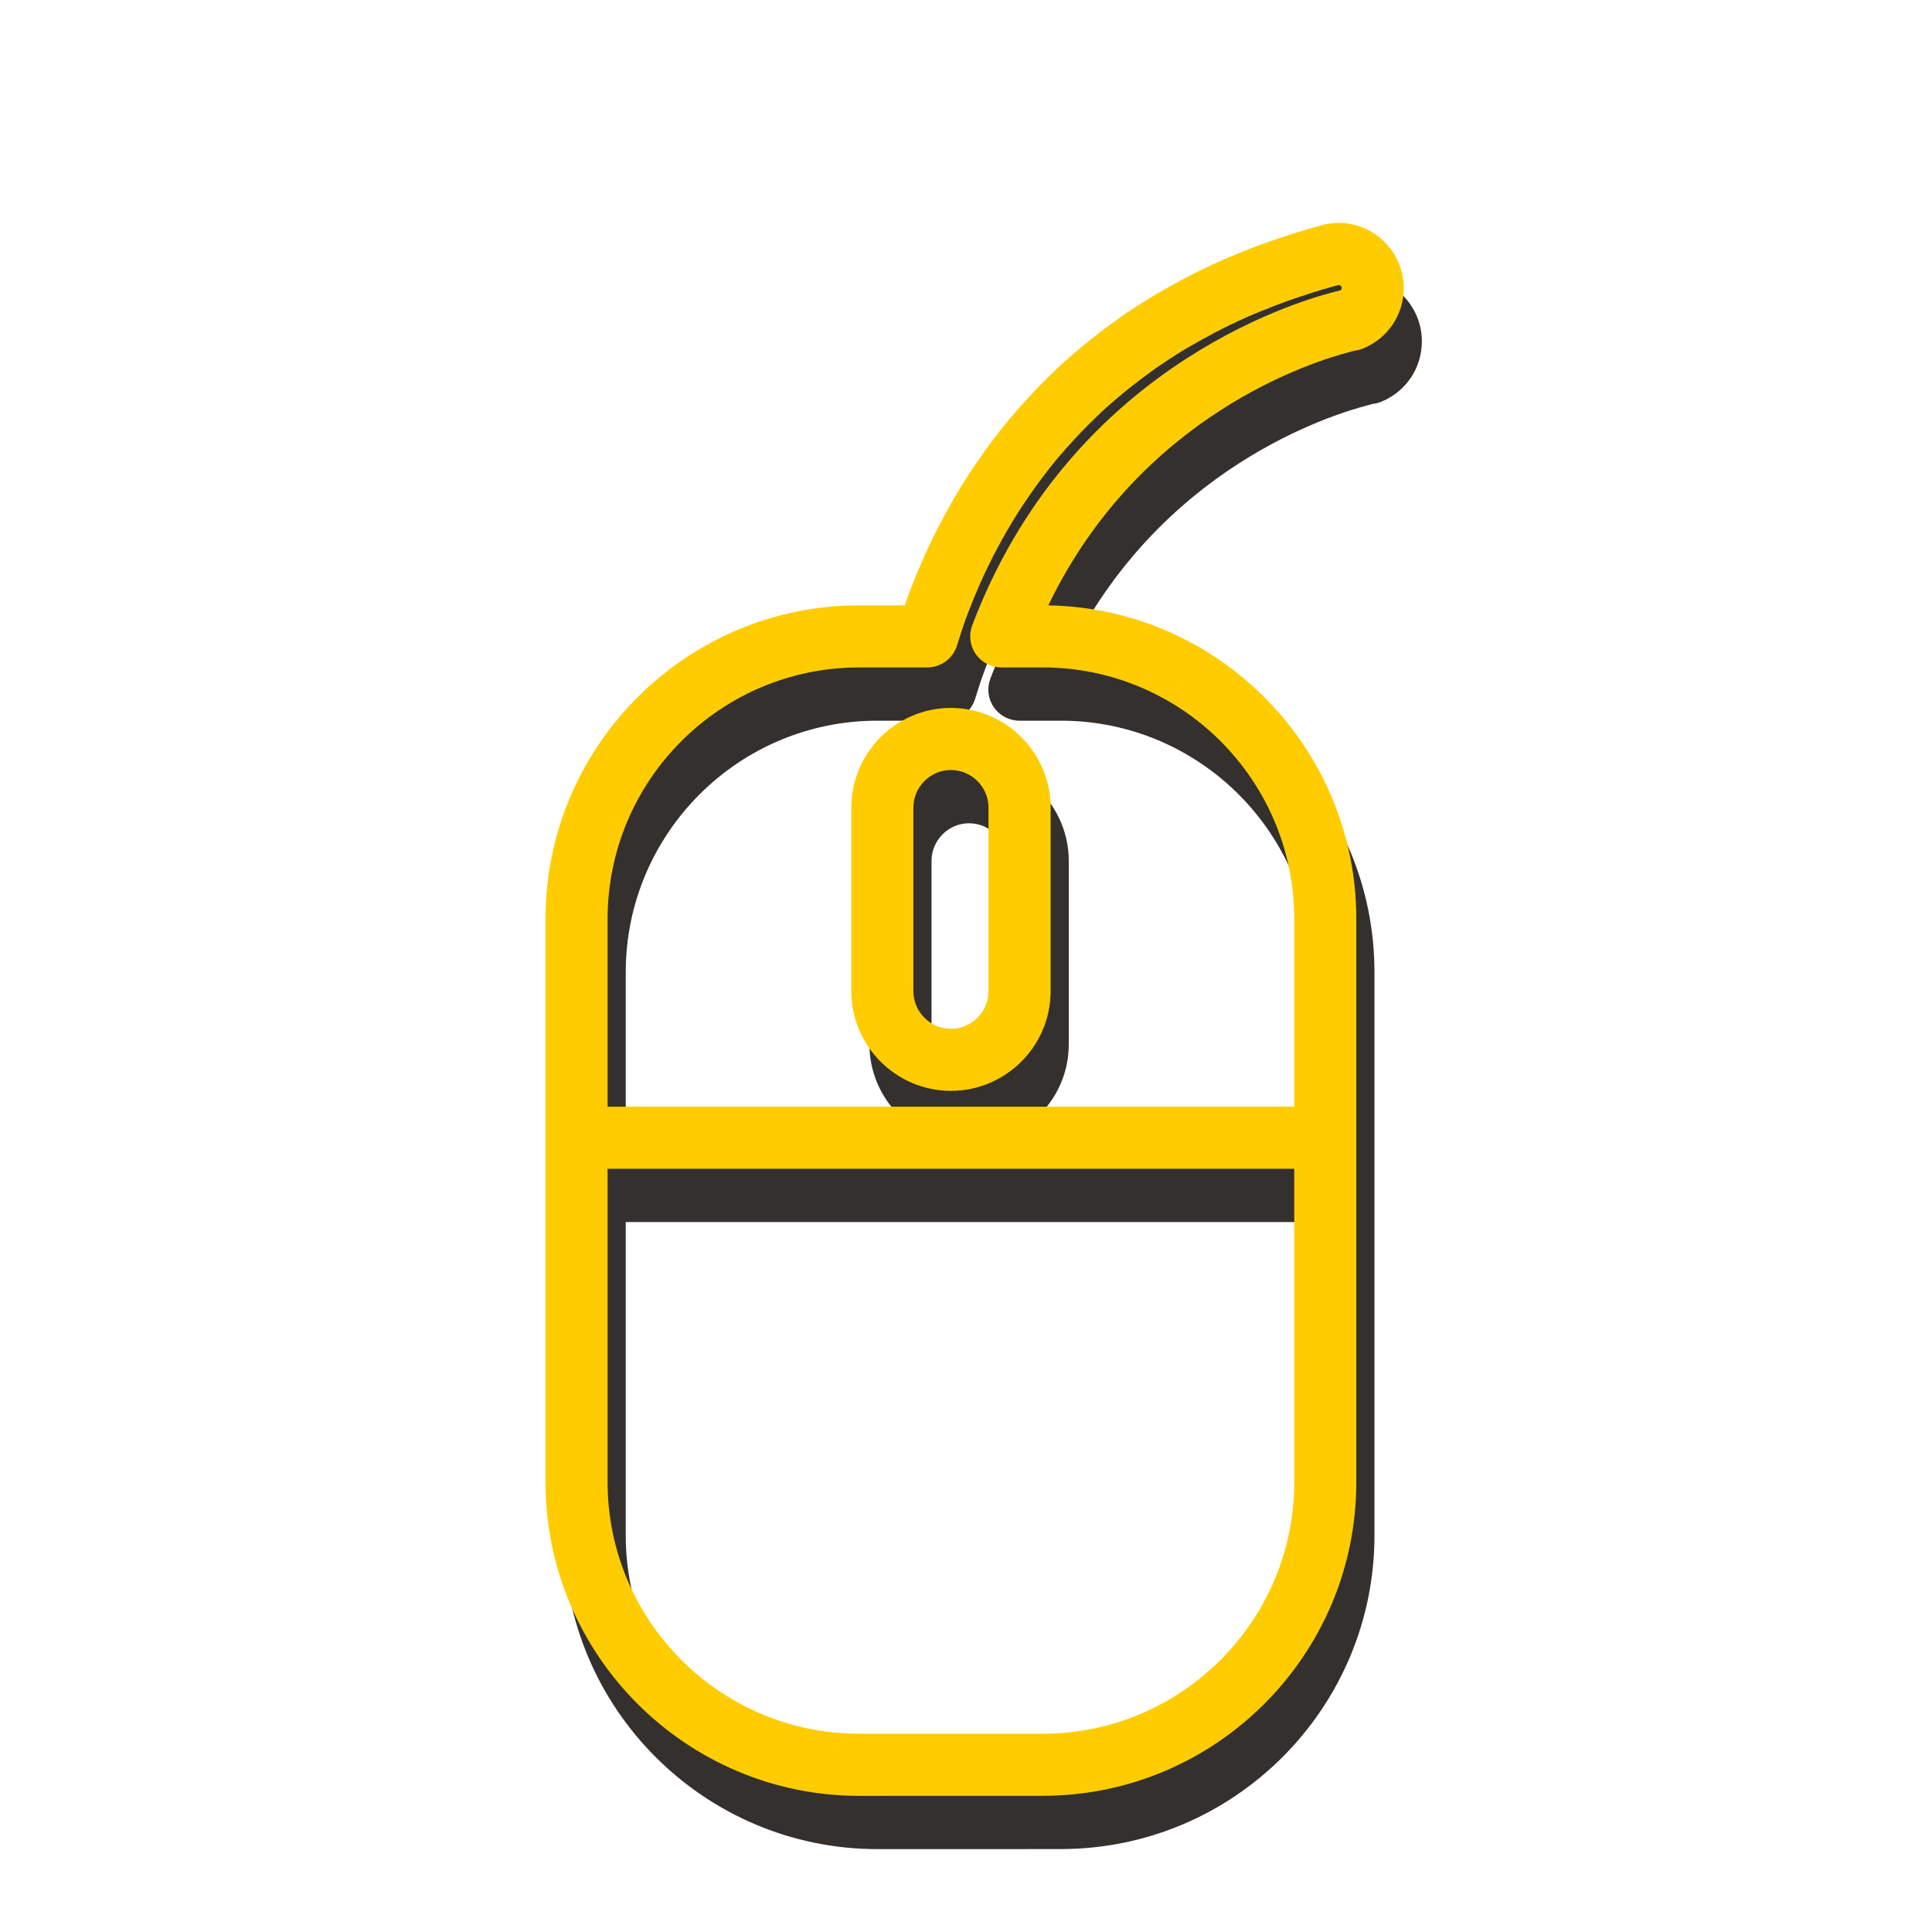
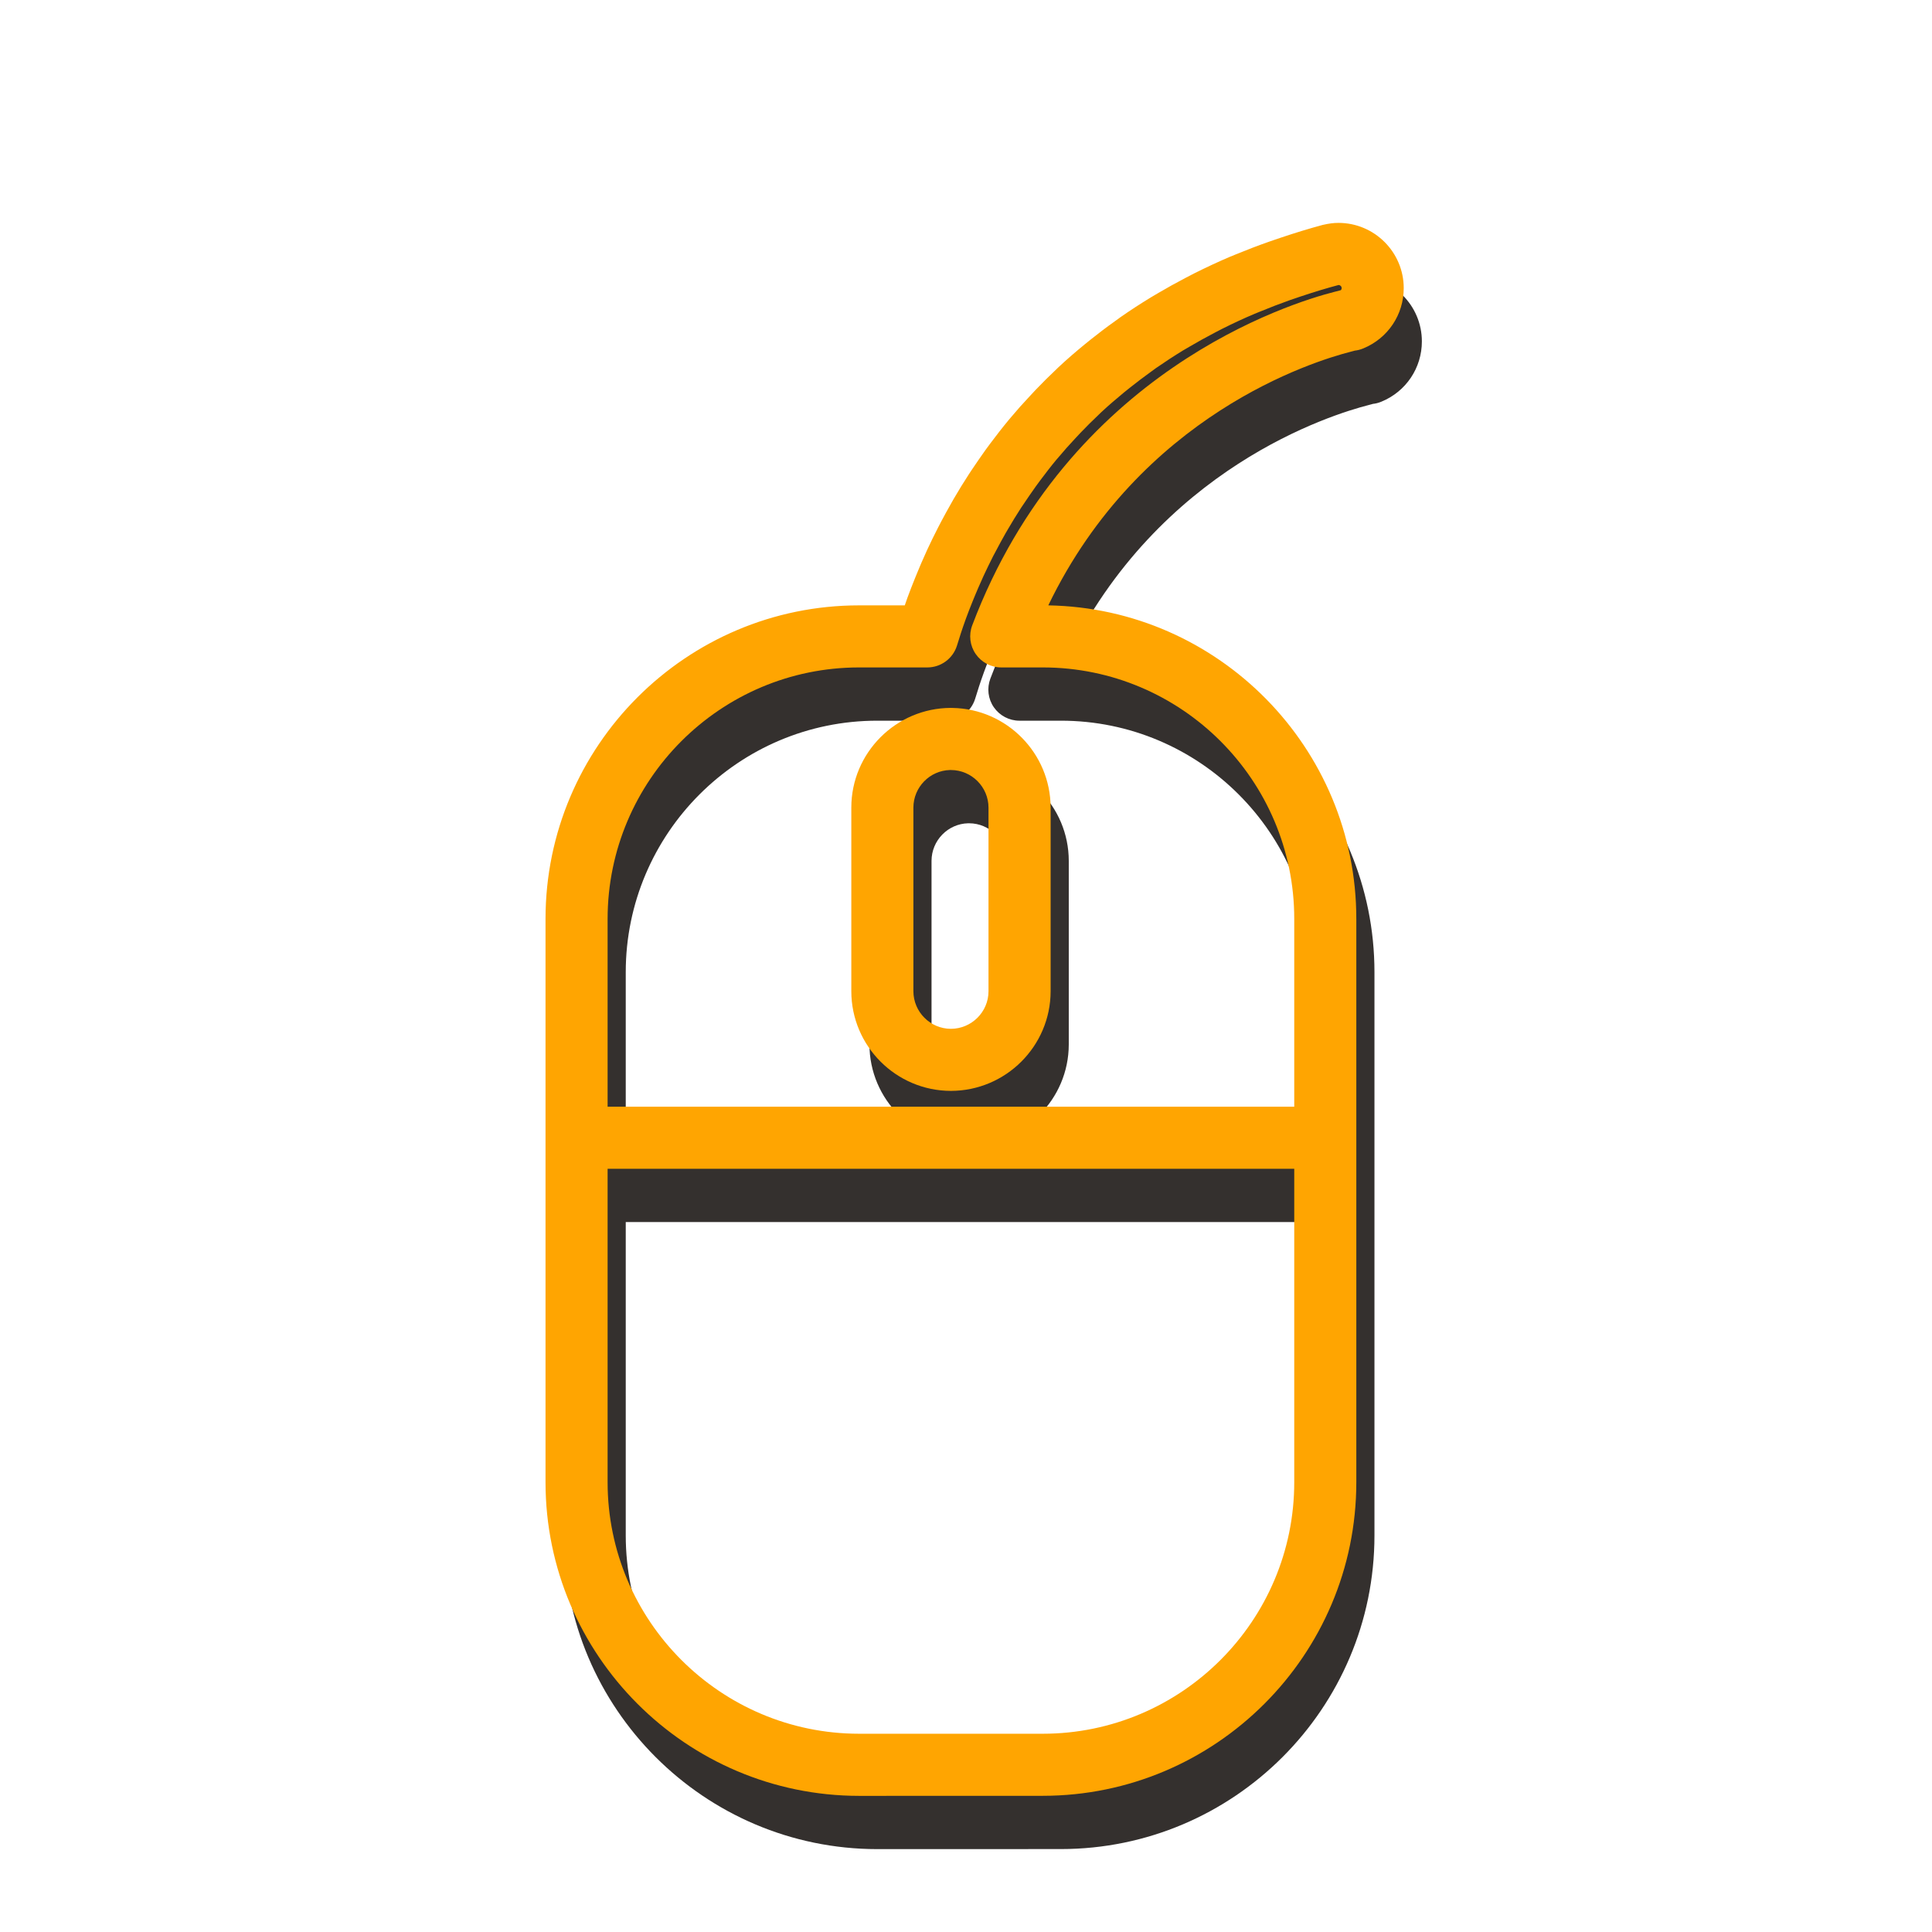
<svg xmlns="http://www.w3.org/2000/svg" xml:space="preserve" width="90" height="90" style="shape-rendering:geometricPrecision; text-rendering:geometricPrecision; image-rendering:optimizeQuality; fill-rule:evenodd; clip-rule:evenodd" viewBox="0 0 10500 10000">
  <defs>
-     <style type="text/css">  .fil0 {fill:#34302E;fill-rule:nonzero} .fil1 {fill:#FFCC00;fill-rule:nonzero}  </style>
+     <style type="text/css">  .fil0 {fill:#34302E;fill-rule:nonzero} .fil1 {fill:#FFA501;fill-rule:nonzero}  </style>
  </defs>
  <g id="Слой_x0020_1">
    <g id="_1817534599200">
      <path class="fil0" d="M5382.4 3438.15c-19.65,51.99 -12.61,110.22 18.92,155.68 31.54,45.54 83.53,72.97 138.89,72.97l225.65 0c753.56,0 1366.69,612.91 1366.69,1366.48l0 1020.86 -3731.74 0 0 -1020.57c0.22,-753.86 613.36,-1366.77 1366.92,-1366.77l370.77 0c73.7,0 139.18,-48.11 161.18,-118.94 13.42,-44 27.94,-89.54 45.76,-138.68 0.22,-0.51 0.52,-1.32 0.81,-2.12 0.51,-1.25 1.03,-2.57 1.03,-3.08 11.36,-30.8 23.54,-62.85 36.44,-94.46l12.91 -31.53c11.66,-28.45 24.35,-57.42 37.84,-87.19l9.02 -20.39c16.57,-35.71 34.17,-71.94 52.8,-108.68l15.76 -29.47c15.55,-30.07 32.05,-59.77 51.19,-93.94l14.23 -24.35c21.78,-37.47 44.8,-75.02 70.4,-114.55l14.44 -21.26c21.27,-32.05 43.49,-64.09 65.78,-95.41l22.96 -31.31c28.74,-38.28 58.22,-76.85 88.51,-113.3l10.85 -12.46c28.75,-34.62 59.55,-68.79 91.59,-103.18l28.75 -30.8c32.34,-33.88 66.22,-67.54 103.98,-103.26l9.32 -9.01c39.01,-36.52 80.44,-71.65 122.61,-106.63 11.15,-9.02 22.22,-17.82 34.17,-27.43 35.94,-28.45 72.67,-56.61 113.52,-85.87l27.21 -19.87c47.08,-32.63 96.5,-64.97 146.88,-95.77l36.74 -21.42c42.97,-25.37 86.97,-49.72 138.45,-76.63l35.94 -18.63c59.76,-29.99 117.47,-56.9 177.97,-82.49l28.75 -11.66c53.02,-22 107.87,-42.9 163.24,-62.63l55.36 -18.85c75.54,-25.37 144.1,-46.05 208.49,-63.14 9.31,0.3 16.86,7.48 16.86,17.09 0,5.21 -2.34,8.8 -4.69,11.15 -13.93,3.37 -26.91,6.67 -34.9,9.02 -237.02,60.28 -1445.39,431.48 -1968.25,1812.48zm1750.15 4656.83c0,753.63 -613.13,1366.76 -1366.69,1366.98l-998.13 0c-753.56,-0.22 -1366.7,-613.35 -1366.92,-1366.98l0 -1703.52 3731.74 0 0 1703.52zm304.48 -6143.35c14.52,-3.89 25.08,-6.45 23.32,-6.45 15.77,-1.54 32.56,-5.94 47.3,-12.18 133.76,-54.85 219.92,-183.4 219.92,-327.5 0,-195.58 -159.13,-354.71 -354.71,-354.71 -26.39,0 -52.5,3.38 -86.16,11.15 -71.87,19.43 -146.89,42.16 -229.16,69.88l-59.04 20.17c-62.04,21.71 -122.61,45.03 -181.86,69.3l-10.05 4.18c-8.28,3.08 -16.57,6.45 -23.02,9.31 -65.49,27.94 -129.07,57.64 -196.39,91.3l-46.27 24.05c-50.45,26.4 -99.37,53.54 -147.77,81.99l-39.52 23.32c-56.91,34.69 -112.57,70.84 -165.88,108.09l-30.51 22.29c-44,31.02 -85.87,63.14 -125.98,94.97 -12.91,10.34 -26.11,20.9 -39.09,31.53 -47.81,39.31 -94.16,79.13 -140.94,122.91l-9.83 9.53c-39.89,37.55 -77.88,75.53 -114.62,113.81l-31.53 33.96c-36.23,38.28 -70.91,77.29 -102.45,115.05l-11.14 13.2c-35.72,42.98 -69.08,86.17 -101.42,129.36l-25.37 34.4c-25.38,35.71 -49.65,70.91 -75.02,108.67l-15.55 23.54c-27.94,42.68 -54.05,85.36 -82.5,133.98 -5.43,9.32 -10.63,18.63 -13.71,24.35 -19.36,34.17 -37.99,67.76 -54.56,99.36l-17.38 33.37c-20.9,40.63 -40.33,80.67 -59.18,121.29l-10.12 22.81c-15.03,33.07 -29.26,65.7 -41.65,96.5l-13.94 33.88c-14.81,36.45 -28.52,72.16 -41.14,106.34 -1.1,3.08 -2.34,6.16 -3.15,9.02 -3.89,10.85 -7.77,21.19 -11.07,31.82l-248.16 0c-939.53,0 -1704.02,764.2 -1704.32,1703.81l0 3061.99c0.3,939.31 764.79,1703.8 1704.32,1704.32l998.13 -0.3c939.53,-0.22 1704.02,-764.71 1704.02,-1704.31l0 -3061.7c0,-929.49 -748.13,-1687.75 -1674.03,-1703.81 500.86,-1037.87 1443.26,-1327.09 1641.18,-1377.84z" />
      <path class="fil0" d="M5470.92 4428.94l0 997.54c0,112.57 -92.11,204.16 -204.38,204.38 -112.27,-0.22 -203.57,-91.81 -203.87,-204.38l0 -998.05c0.3,-110.73 89.03,-201.3 198.66,-204.08 1.83,0 3.67,0 5.5,0 112.27,0.22 204.09,92.1 204.09,204.59zm-204.9 -542.22c-297.8,0.81 -540.46,243.69 -540.68,541.49l0 998.57c0.22,298.02 242.88,540.9 541.2,541.41 298.53,-0.51 541.48,-243.17 542,-541.41l0 -998.35c0,0 0,0 0,-0.22 -0.52,-295.24 -238.77,-536.35 -533.2,-541.27 -3.08,-0.22 -5.94,0 -9.32,-0.22z" />
    </g>
    <g id="_1817534599152">
      <path class="fil1" d="M5283.8 3148.71c-19.65,51.99 -12.61,110.21 18.92,155.68 31.53,45.54 83.53,72.97 138.89,72.97l225.64 0c753.57,0 1366.7,612.91 1366.7,1366.47l0 1020.86 -3731.74 0 0 -1020.57c0.22,-753.85 613.35,-1366.76 1366.92,-1366.76l370.77 0c73.7,0 139.18,-48.11 161.18,-118.95 13.42,-44 27.94,-89.54 45.76,-138.67 0.22,-0.51 0.51,-1.32 0.81,-2.13 0.51,-1.24 1.02,-2.56 1.02,-3.08 11.37,-30.8 23.54,-62.84 36.45,-94.45l12.91 -31.53c11.66,-28.46 24.34,-57.42 37.84,-87.19l9.02 -20.39c16.57,-35.71 34.17,-71.94 52.79,-108.68l15.77 -29.48c15.55,-30.07 32.05,-59.76 51.19,-93.94l14.22 -24.34c21.78,-37.48 44.81,-75.02 70.4,-114.55l14.45 -21.27c21.27,-32.04 43.49,-64.09 65.78,-95.4l22.95 -31.31c28.75,-38.28 58.23,-76.86 88.51,-113.3l10.86 -12.47c28.74,-34.61 59.54,-68.78 91.59,-103.18l28.75 -30.8c32.34,-33.88 66.21,-67.54 103.98,-103.25l9.31 -9.02c39.02,-36.52 80.45,-71.64 122.62,-106.62 11.14,-9.02 22.22,-17.82 34.17,-27.43 35.93,-28.45 72.67,-56.61 113.52,-85.87l27.2 -19.88c47.08,-32.63 96.51,-64.97 146.89,-95.77l36.74 -21.41c42.97,-25.37 86.97,-49.72 138.45,-76.63l35.93 -18.63c59.77,-29.99 117.48,-56.91 177.98,-82.5l28.75 -11.66c53.02,-22 107.87,-42.9 163.23,-62.62l55.37 -18.85c75.53,-25.37 144.1,-46.05 208.48,-63.14 9.32,0.29 16.87,7.48 16.87,17.09 0,5.2 -2.35,8.8 -4.69,11.14 -13.94,3.38 -26.92,6.68 -34.91,9.02 -237.01,60.28 -1445.38,431.49 -1968.24,1812.49zm1750.15 4656.82c0,753.64 -613.13,1366.77 -1366.7,1366.99l-998.12 0c-753.57,-0.22 -1366.7,-613.35 -1366.92,-1366.99l0 -1703.51 3731.74 0 0 1703.51zm304.48 -6143.34c14.52,-3.89 25.08,-6.46 23.32,-6.46 15.76,-1.54 32.56,-5.94 47.3,-12.17 133.75,-54.85 219.92,-183.41 219.92,-327.5 0,-195.58 -159.13,-354.71 -354.71,-354.71 -26.4,0 -52.5,3.37 -86.16,11.14 -71.87,19.44 -146.89,42.17 -229.17,69.89l-59.03 20.17c-62.04,21.7 -122.61,45.02 -181.86,69.3l-10.05 4.18c-8.29,3.08 -16.57,6.45 -23.03,9.31 -65.48,27.94 -129.06,57.64 -196.38,91.3l-46.27 24.05c-50.46,26.4 -99.37,53.53 -147.77,81.99l-39.53 23.32c-56.9,34.68 -112.56,70.83 -165.87,108.09l-30.51 22.29c-44,31.02 -85.87,63.14 -125.99,94.97 -12.9,10.34 -26.1,20.9 -39.08,31.53 -47.81,39.31 -94.16,79.12 -140.95,122.9l-9.82 9.54c-39.9,37.54 -77.88,75.53 -114.62,113.81l-31.53 33.95c-36.23,38.28 -70.92,77.29 -102.45,115.06l-11.15 13.2c-35.71,42.97 -69.08,86.17 -101.41,129.36l-25.38 34.39c-25.37,35.71 -49.64,70.91 -75.02,108.68l-15.54 23.54c-27.94,42.68 -54.05,85.36 -82.5,133.98 -5.43,9.31 -10.64,18.62 -13.72,24.34 -19.36,34.18 -37.98,67.76 -54.55,99.37l-17.38 33.37c-20.9,40.62 -40.34,80.66 -59.18,121.29l-10.12 22.8c-15.04,33.08 -29.26,65.71 -41.66,96.51l-13.93 33.88c-14.81,36.45 -28.53,72.16 -41.14,106.33 -1.1,3.08 -2.35,6.16 -3.15,9.02 -3.89,10.85 -7.78,21.19 -11.08,31.83l-248.15 0c-939.54,0 -1704.03,764.19 -1704.32,1703.8l0 3062c0.29,939.31 764.78,1703.8 1704.32,1704.31l998.12 -0.29c939.54,-0.22 1704.03,-764.71 1704.03,-1704.32l0 -3061.7c0,-929.49 -748.14,-1687.74 -1674.03,-1703.8 500.86,-1037.88 1443.25,-1327.1 1641.18,-1377.84z" />
      <path class="fil1" d="M5372.31 4139.5l0 997.54c0,112.57 -92.1,204.16 -204.38,204.38 -112.27,-0.22 -203.57,-91.81 -203.86,-204.38l0 -998.05c0.29,-110.74 89.03,-201.3 198.66,-204.09 1.83,0 3.66,0 5.5,0 112.27,0.22 204.08,92.11 204.08,204.6zm-204.89 -542.22c-297.8,0.81 -540.46,243.68 -540.68,541.49l0 998.56c0.22,298.03 242.88,540.9 541.19,541.42 298.54,-0.52 541.49,-243.17 542,-541.42l0 -998.34c0,0 0,0 0,-0.22 -0.51,-295.24 -238.77,-536.36 -533.2,-541.27 -3.08,-0.22 -5.94,0 -9.31,-0.22z" />
    </g>
  </g>
</svg>
